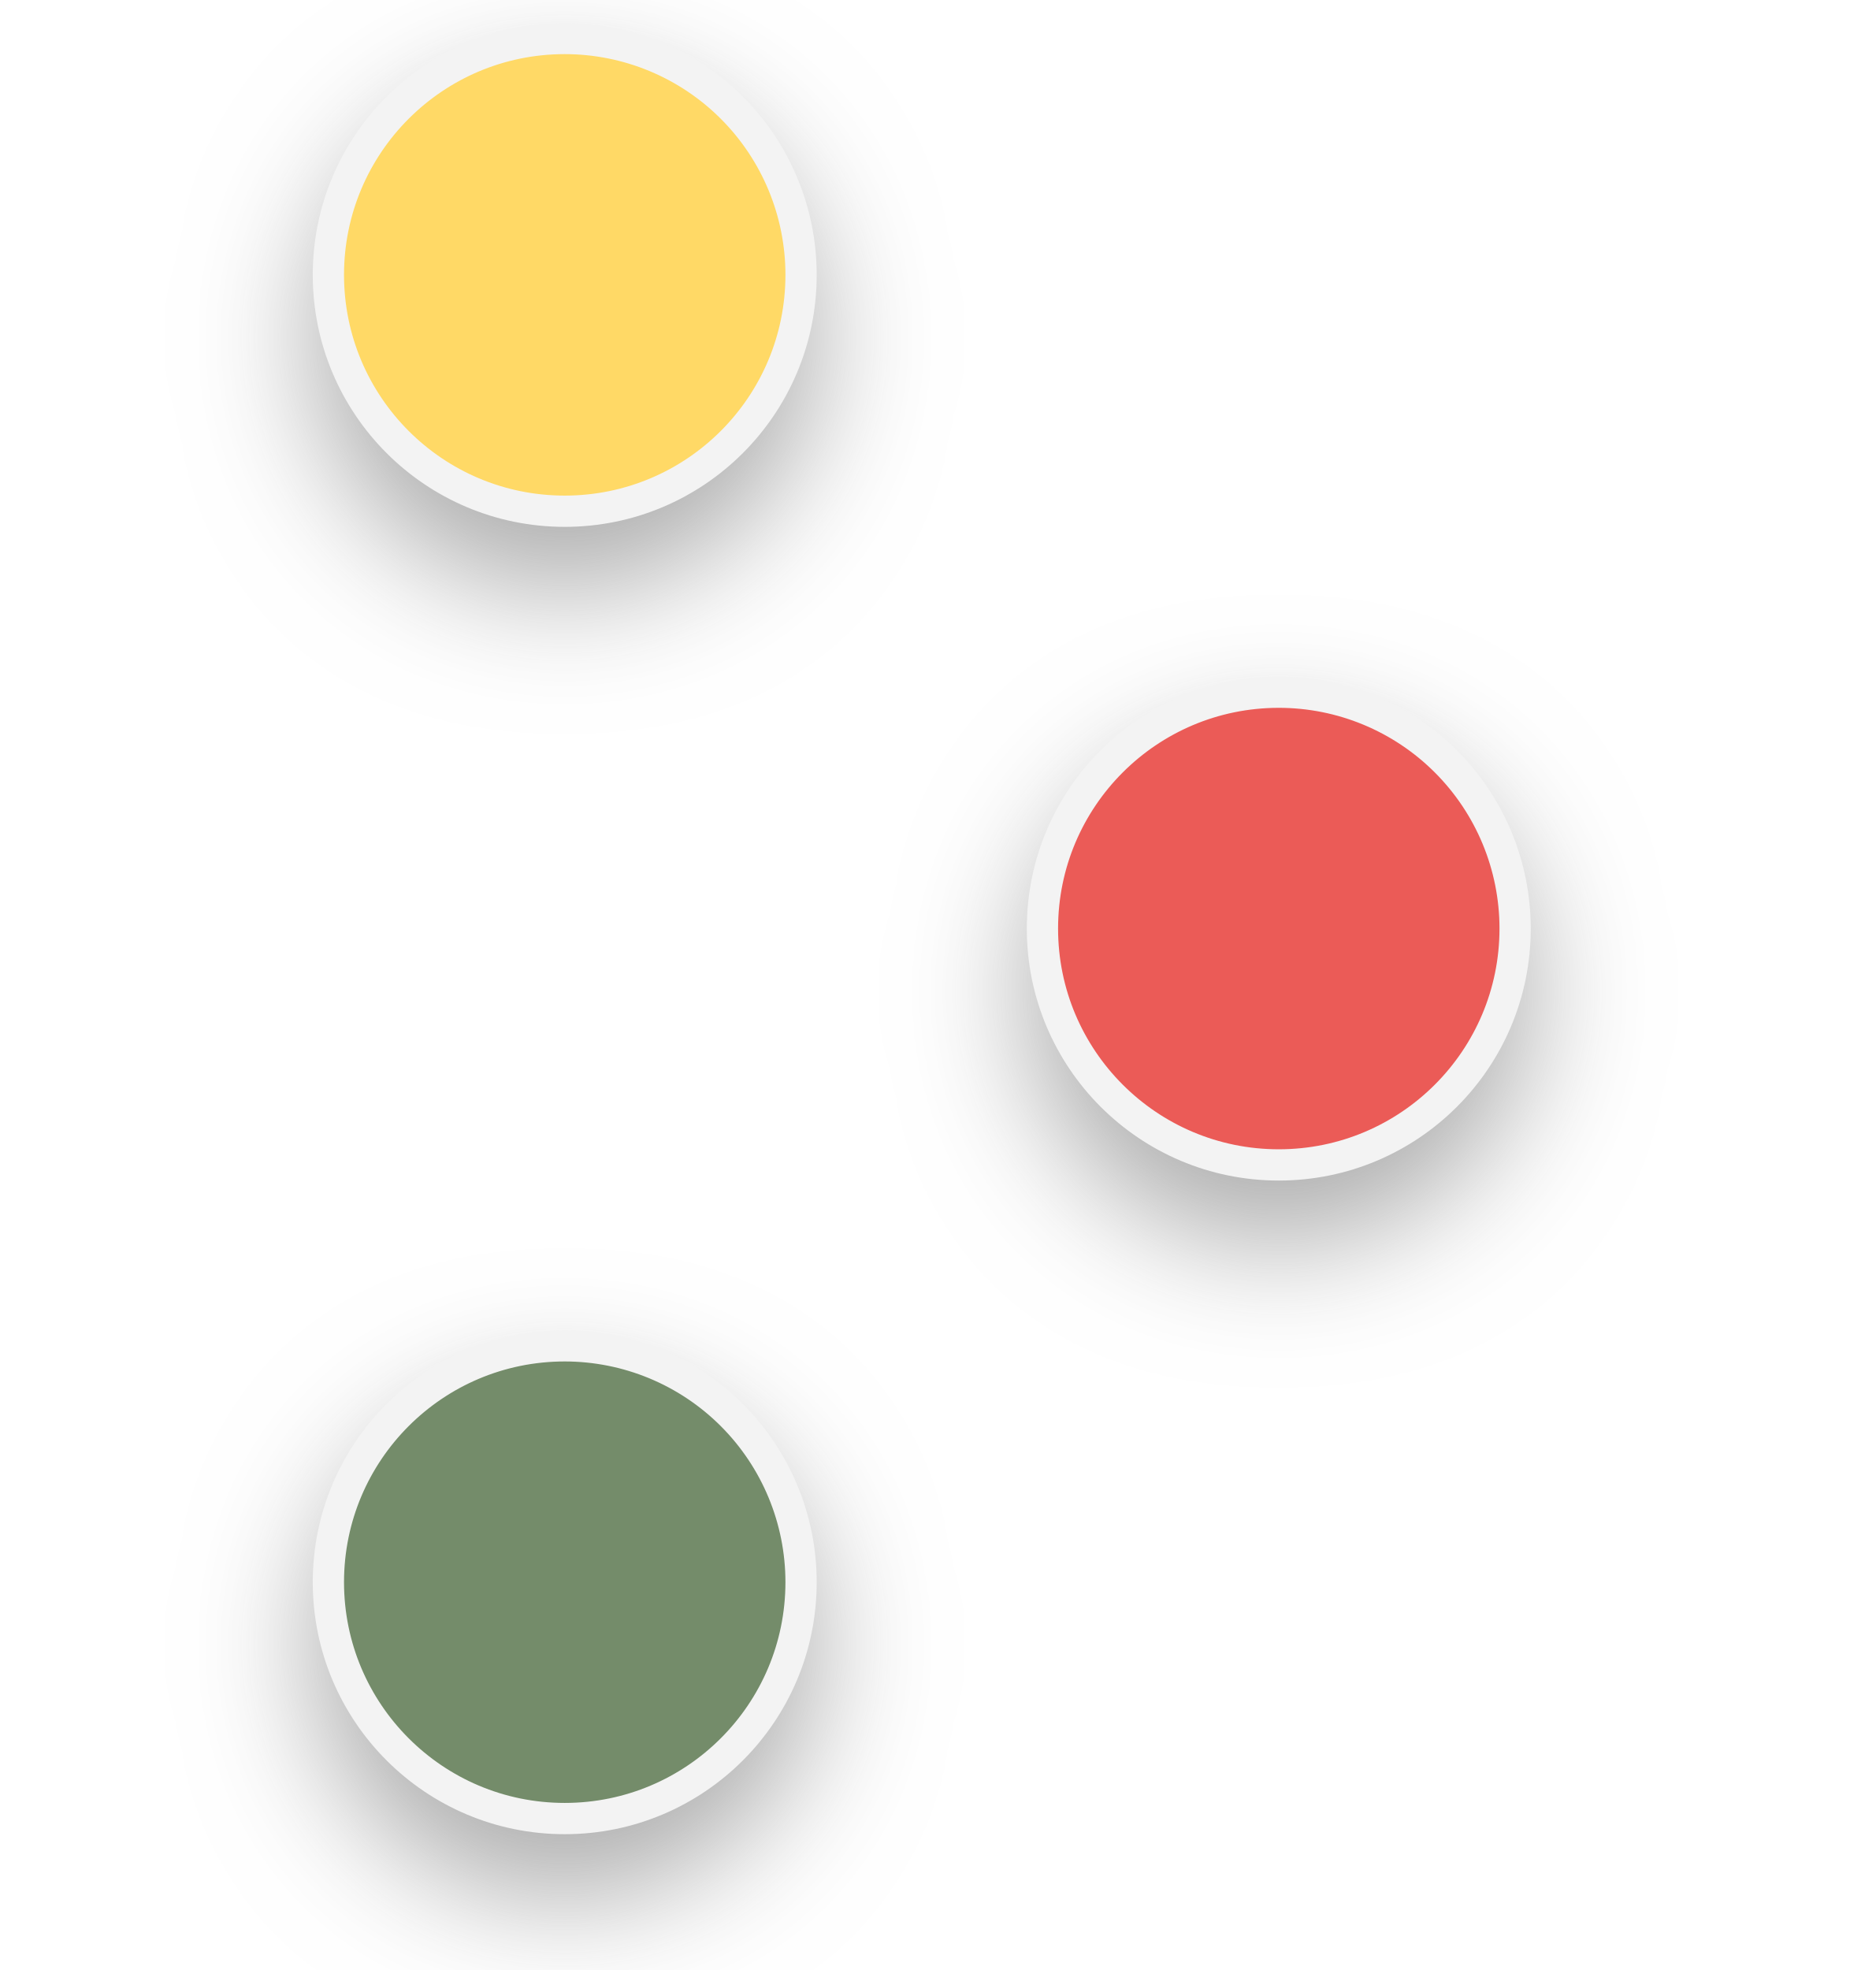
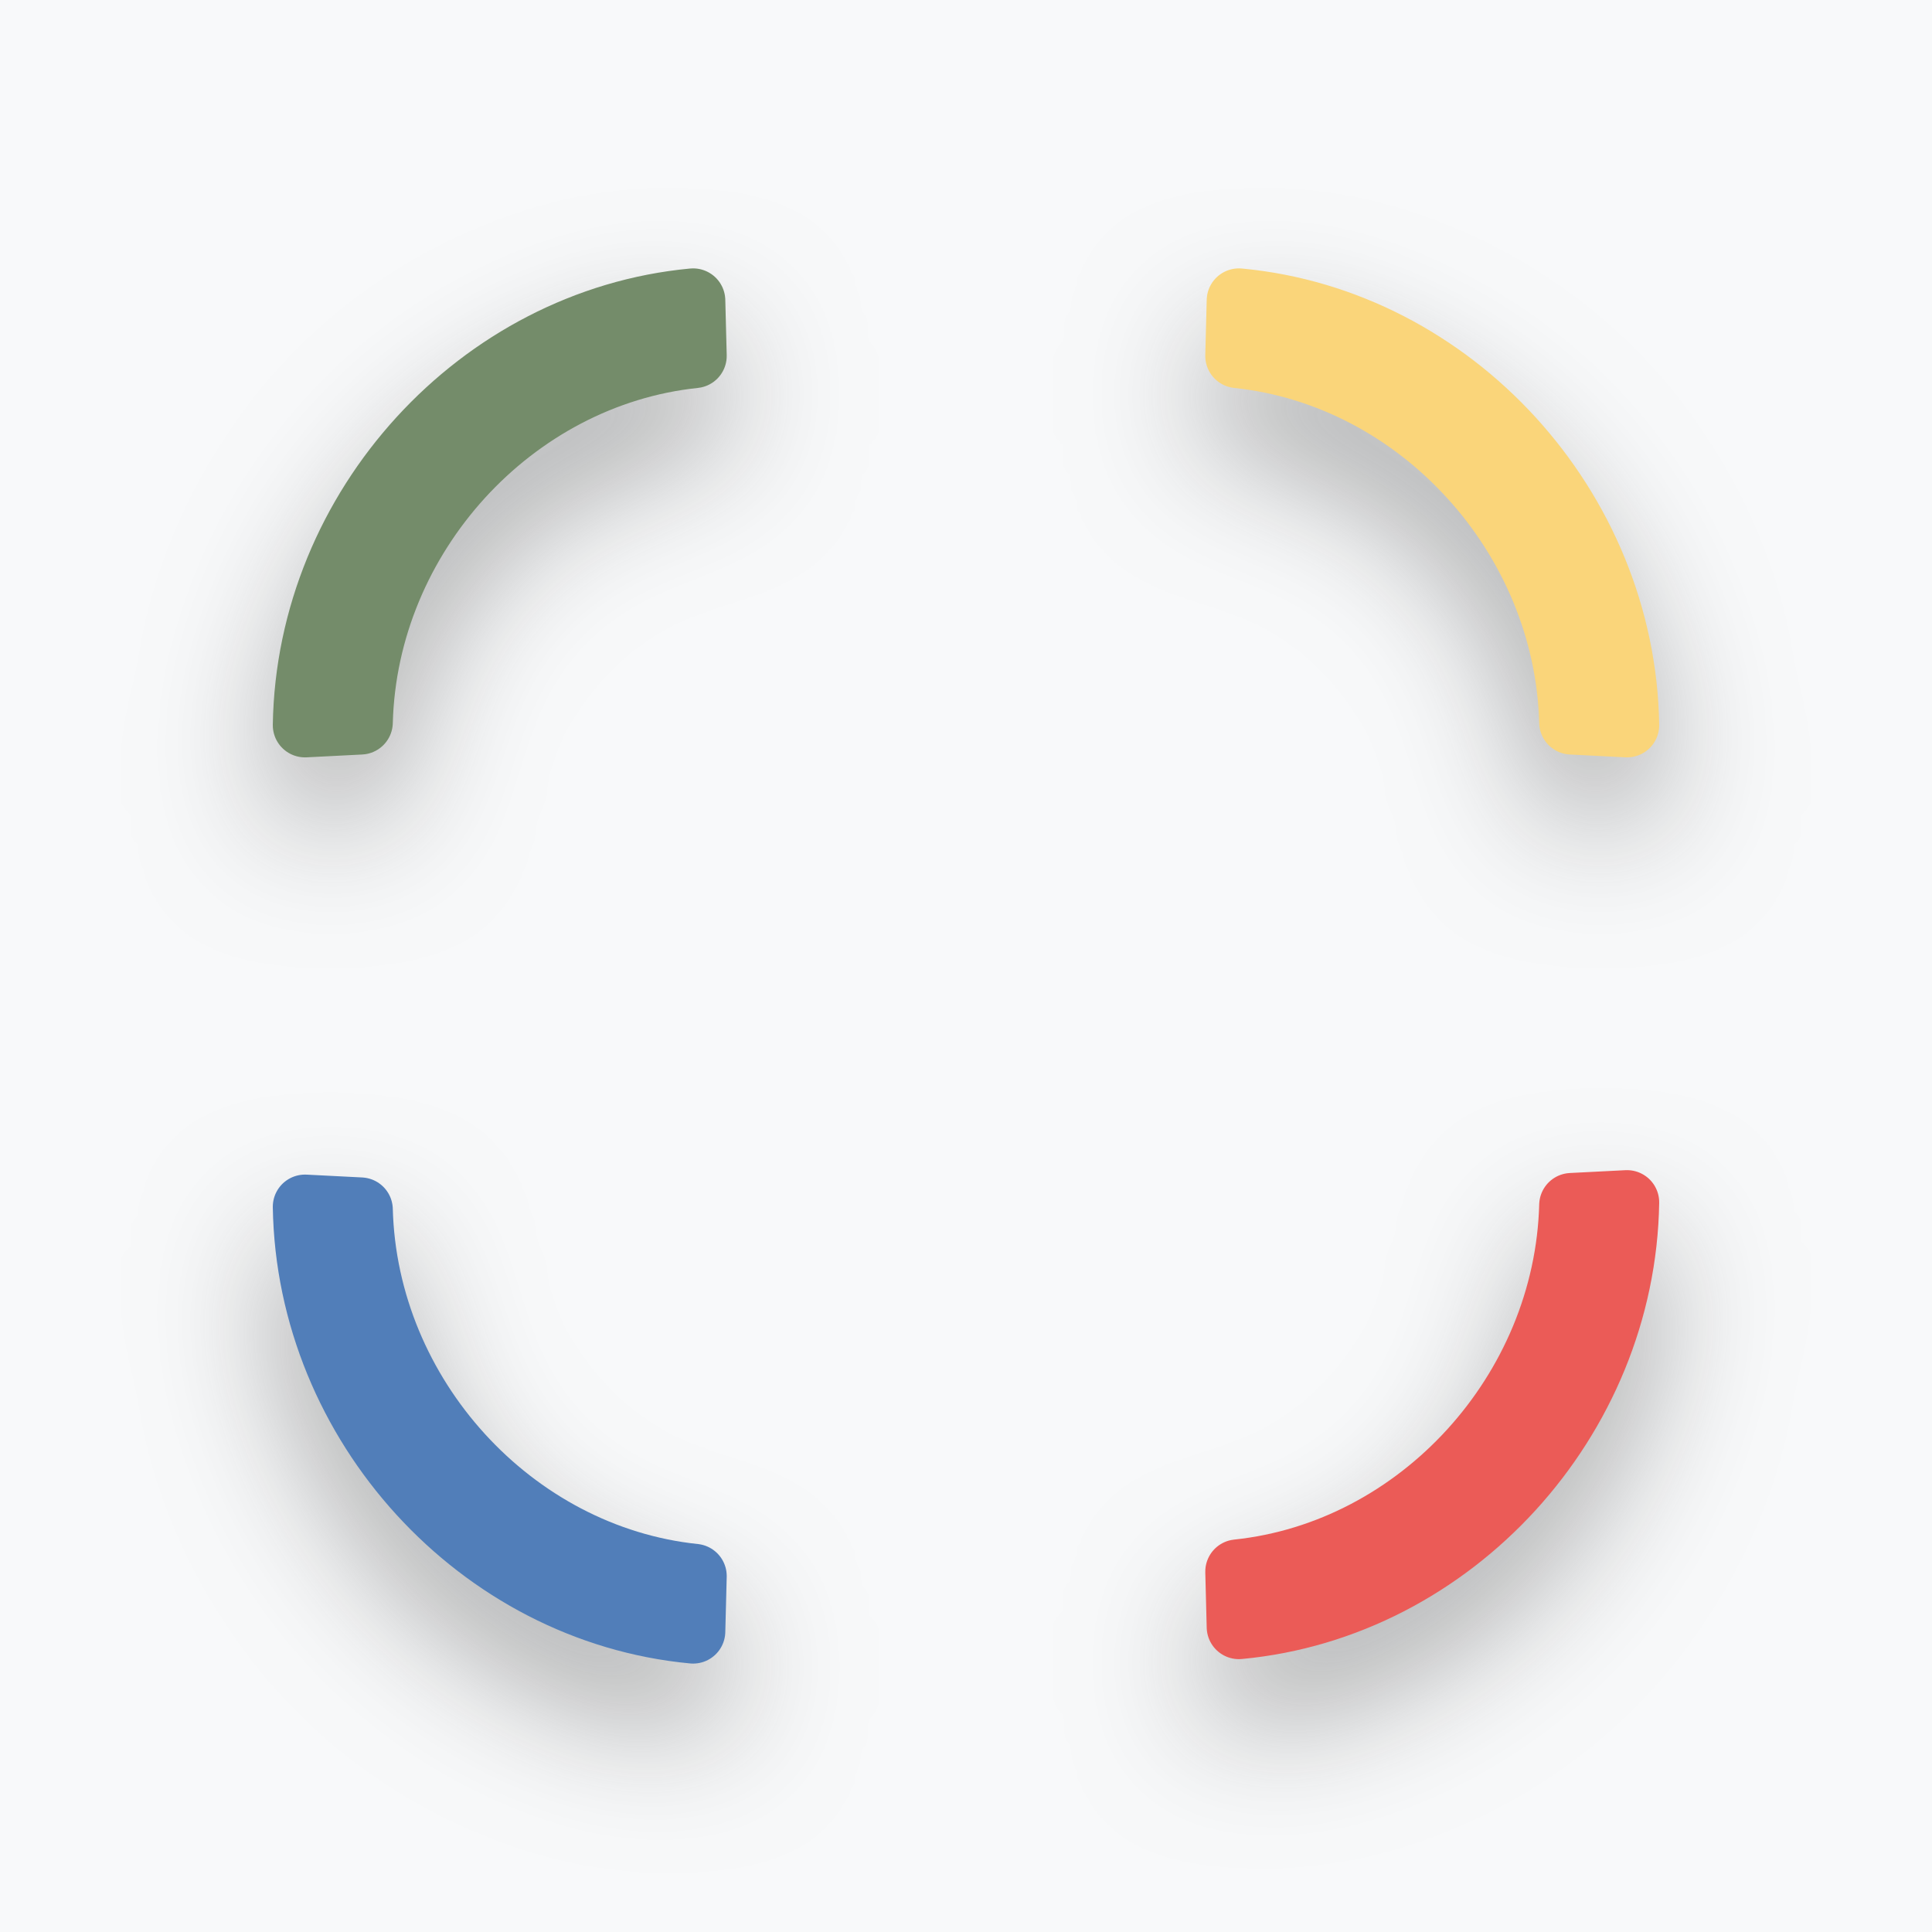
- <svg xmlns="http://www.w3.org/2000/svg" xmlns:xlink="http://www.w3.org/1999/xlink" version="1.1" viewBox="0.0 0.0 60.0 63.0" fill="none" stroke="none" stroke-linecap="square" stroke-miterlimit="10">
+ <svg xmlns="http://www.w3.org/2000/svg" xmlns:xlink="http://www.w3.org/1999/xlink" version="1.1" viewBox="0.0 0.0 60.0 60.0" fill="none" stroke="none" stroke-linecap="square" stroke-miterlimit="10">
  <clipPath id="g30c2767af12_0_0.0">
-     <path d="m0 0l60.0 0l0 63.0l-60.0 0l0 -63.0z" clip-rule="nonzero" />
+     <path d="m0 0l60.0 0l0 60.0l-60.0 0l0 -60.0z" clip-rule="nonzero" />
  </clipPath>
  <g clip-path="url(#g30c2767af12_0_0.0)">
-     <path fill="#000000" fill-opacity="0.0" d="m0 0l60.0 0l0 63.0l-60.0 0z" fill-rule="evenodd" />
+     <path fill="#f8f9fa" d="m0 0l60.0 0l0 60.0l-60.0 0z" fill-rule="evenodd" />
    <g filter="url(#shadowFilter-g30c2767af12_0_0.1)">
      <use xlink:href="#g30c2767af12_0_0.1" transform="matrix(1.0 0.0 0.0 1.0 0.0 2.0)" />
    </g>
    <defs>
      <filter id="shadowFilter-g30c2767af12_0_0.1" filterUnits="userSpaceOnUse">
        <feGaussianBlur in="SourceAlpha" stdDeviation="2.0" result="blur" />
        <feComponentTransfer in="blur" color-interpolation-filters="sRGB">
          <feFuncR type="linear" slope="0" intercept="0.349" />
          <feFuncG type="linear" slope="0" intercept="0.349" />
          <feFuncB type="linear" slope="0" intercept="0.349" />
          <feFuncA type="linear" slope="0.5" intercept="0" />
        </feComponentTransfer>
      </filter>
    </defs>
    <g id="g30c2767af12_0_0.1">
-       <path fill="#ffd966" d="m10.503 8.79l0 0c0 -4.175 3.384 -7.559 7.559 -7.559l0 0c2.005 0 3.927 0.796 5.345 2.214c1.418 1.418 2.214 3.34 2.214 5.345l0 0c0 4.175 -3.384 7.559 -7.559 7.559l0 0c-4.175 0 -7.559 -3.384 -7.559 -7.559z" fill-rule="evenodd" />
-       <path stroke="#f3f3f3" stroke-width="1.0" stroke-linejoin="round" stroke-linecap="butt" d="m10.503 8.79l0 0c0 -4.175 3.384 -7.559 7.559 -7.559l0 0c2.005 0 3.927 0.796 5.345 2.214c1.418 1.418 2.214 3.34 2.214 5.345l0 0c0 4.175 -3.384 7.559 -7.559 7.559l0 0c-4.175 0 -7.559 -3.384 -7.559 -7.559z" fill-rule="evenodd" />
+       <path fill="#fad57a" d="m50.528 22.521l0 0c-0.108 -6.749 -5.424 -12.565 -12.053 -13.186l-0.044 1.718l0 0c5.662 0.592 10.219 5.593 10.37 11.38z" fill-rule="evenodd" />
+       <path stroke="#fad57a" stroke-width="2.0" stroke-linejoin="round" stroke-linecap="butt" d="m50.528 22.521l0 0c-0.108 -6.749 -5.424 -12.565 -12.053 -13.186l-0.044 1.718l0 0c5.662 0.592 10.219 5.593 10.37 11.38z" fill-rule="evenodd" />
    </g>
    <g filter="url(#shadowFilter-g30c2767af12_0_0.2)">
      <use xlink:href="#g30c2767af12_0_0.2" transform="matrix(1.0 0.0 0.0 1.0 0.0 2.0)" />
    </g>
    <defs>
      <filter id="shadowFilter-g30c2767af12_0_0.2" filterUnits="userSpaceOnUse">
        <feGaussianBlur in="SourceAlpha" stdDeviation="2.0" result="blur" />
        <feComponentTransfer in="blur" color-interpolation-filters="sRGB">
          <feFuncR type="linear" slope="0" intercept="0.349" />
          <feFuncG type="linear" slope="0" intercept="0.349" />
          <feFuncB type="linear" slope="0" intercept="0.349" />
          <feFuncA type="linear" slope="0.5" intercept="0" />
        </feComponentTransfer>
      </filter>
    </defs>
    <g id="g30c2767af12_0_0.2">
-       <path fill="#eb5b57" d="m33.341 29.695l0 0c0 -4.175 3.384 -7.559 7.559 -7.559l0 0c2.005 0 3.927 0.796 5.345 2.214c1.418 1.418 2.214 3.34 2.214 5.345l0 0c0 4.175 -3.384 7.559 -7.559 7.559l0 0c-4.175 0 -7.559 -3.384 -7.559 -7.559z" fill-rule="evenodd" />
-       <path stroke="#f3f3f3" stroke-width="1.0" stroke-linejoin="round" stroke-linecap="butt" d="m33.341 29.695l0 0c0 -4.175 3.384 -7.559 7.559 -7.559l0 0c2.005 0 3.927 0.796 5.345 2.214c1.418 1.418 2.214 3.34 2.214 5.345l0 0c0 4.175 -3.384 7.559 -7.559 7.559l0 0c-4.175 0 -7.559 -3.384 -7.559 -7.559z" fill-rule="evenodd" />
+       <path fill="#748c6a" d="m9.472 22.521l0 0c0.108 -6.749 5.424 -12.565 12.053 -13.186l0.044 1.718l0 0c-5.662 0.592 -10.219 5.593 -10.37 11.38z" fill-rule="evenodd" />
+       <path stroke="#748c6a" stroke-width="2.0" stroke-linejoin="round" stroke-linecap="butt" d="m9.472 22.521l0 0c0.108 -6.749 5.424 -12.565 12.053 -13.186l0.044 1.718l0 0c-5.662 0.592 -10.219 5.593 -10.37 11.38z" fill-rule="evenodd" />
    </g>
    <g filter="url(#shadowFilter-g30c2767af12_0_0.3)">
      <use xlink:href="#g30c2767af12_0_0.3" transform="matrix(1.0 0.0 0.0 1.0 0.0 2.0)" />
    </g>
    <defs>
      <filter id="shadowFilter-g30c2767af12_0_0.3" filterUnits="userSpaceOnUse">
        <feGaussianBlur in="SourceAlpha" stdDeviation="2.0" result="blur" />
        <feComponentTransfer in="blur" color-interpolation-filters="sRGB">
          <feFuncR type="linear" slope="0" intercept="0.349" />
          <feFuncG type="linear" slope="0" intercept="0.349" />
          <feFuncB type="linear" slope="0" intercept="0.349" />
          <feFuncA type="linear" slope="0.5" intercept="0" />
        </feComponentTransfer>
      </filter>
    </defs>
    <g id="g30c2767af12_0_0.3">
-       <path fill="#748c6a" d="m10.503 50.598l0 0c0 -4.175 3.384 -7.559 7.559 -7.559l0 0c2.005 0 3.927 0.796 5.345 2.214c1.418 1.418 2.214 3.34 2.214 5.345l0 0c0 4.175 -3.384 7.559 -7.559 7.559l0 0c-4.175 0 -7.559 -3.384 -7.559 -7.559z" fill-rule="evenodd" />
-       <path stroke="#f3f3f3" stroke-width="1.0" stroke-linejoin="round" stroke-linecap="butt" d="m10.503 50.598l0 0c0 -4.175 3.384 -7.559 7.559 -7.559l0 0c2.005 0 3.927 0.796 5.345 2.214c1.418 1.418 2.214 3.34 2.214 5.345l0 0c0 4.175 -3.384 7.559 -7.559 7.559l0 0c-4.175 0 -7.559 -3.384 -7.559 -7.559z" fill-rule="evenodd" />
+       <path fill="#eb5b57" d="m50.528 37.34l0 0c-0.108 6.749 -5.424 12.565 -12.053 13.186l-0.044 -1.718l0 0c5.662 -0.592 10.219 -5.593 10.37 -11.38z" fill-rule="evenodd" />
+       <path stroke="#eb5b57" stroke-width="2.0" stroke-linejoin="round" stroke-linecap="butt" d="m50.528 37.34l0 0c-0.108 6.749 -5.424 12.565 -12.053 13.186l-0.044 -1.718l0 0c5.662 -0.592 10.219 -5.593 10.37 -11.38z" fill-rule="evenodd" />
+     </g>
+     <g filter="url(#shadowFilter-g30c2767af12_0_0.4)">
+       <use xlink:href="#g30c2767af12_0_0.4" transform="matrix(1.0 0.0 0.0 1.0 0.0 2.0)" />
+     </g>
+     <defs>
+       <filter id="shadowFilter-g30c2767af12_0_0.4" filterUnits="userSpaceOnUse">
+         <feGaussianBlur in="SourceAlpha" stdDeviation="2.0" result="blur" />
+         <feComponentTransfer in="blur" color-interpolation-filters="sRGB">
+           <feFuncR type="linear" slope="0" intercept="0.349" />
+           <feFuncG type="linear" slope="0" intercept="0.349" />
+           <feFuncB type="linear" slope="0" intercept="0.349" />
+           <feFuncA type="linear" slope="0.5" intercept="0" />
+         </feComponentTransfer>
+       </filter>
+     </defs>
+     <g id="g30c2767af12_0_0.4">
+       <path fill="#517eb9" d="m9.472 37.478l0 0c0.108 6.749 5.424 12.565 12.053 13.186l0.044 -1.718l0 0c-5.662 -0.592 -10.219 -5.593 -10.37 -11.38z" fill-rule="evenodd" />
+       <path stroke="#517eb9" stroke-width="2.0" stroke-linejoin="round" stroke-linecap="butt" d="m9.472 37.478l0 0c0.108 6.749 5.424 12.565 12.053 13.186l0.044 -1.718l0 0c-5.662 -0.592 -10.219 -5.593 -10.37 -11.38z" fill-rule="evenodd" />
    </g>
  </g>
</svg>
